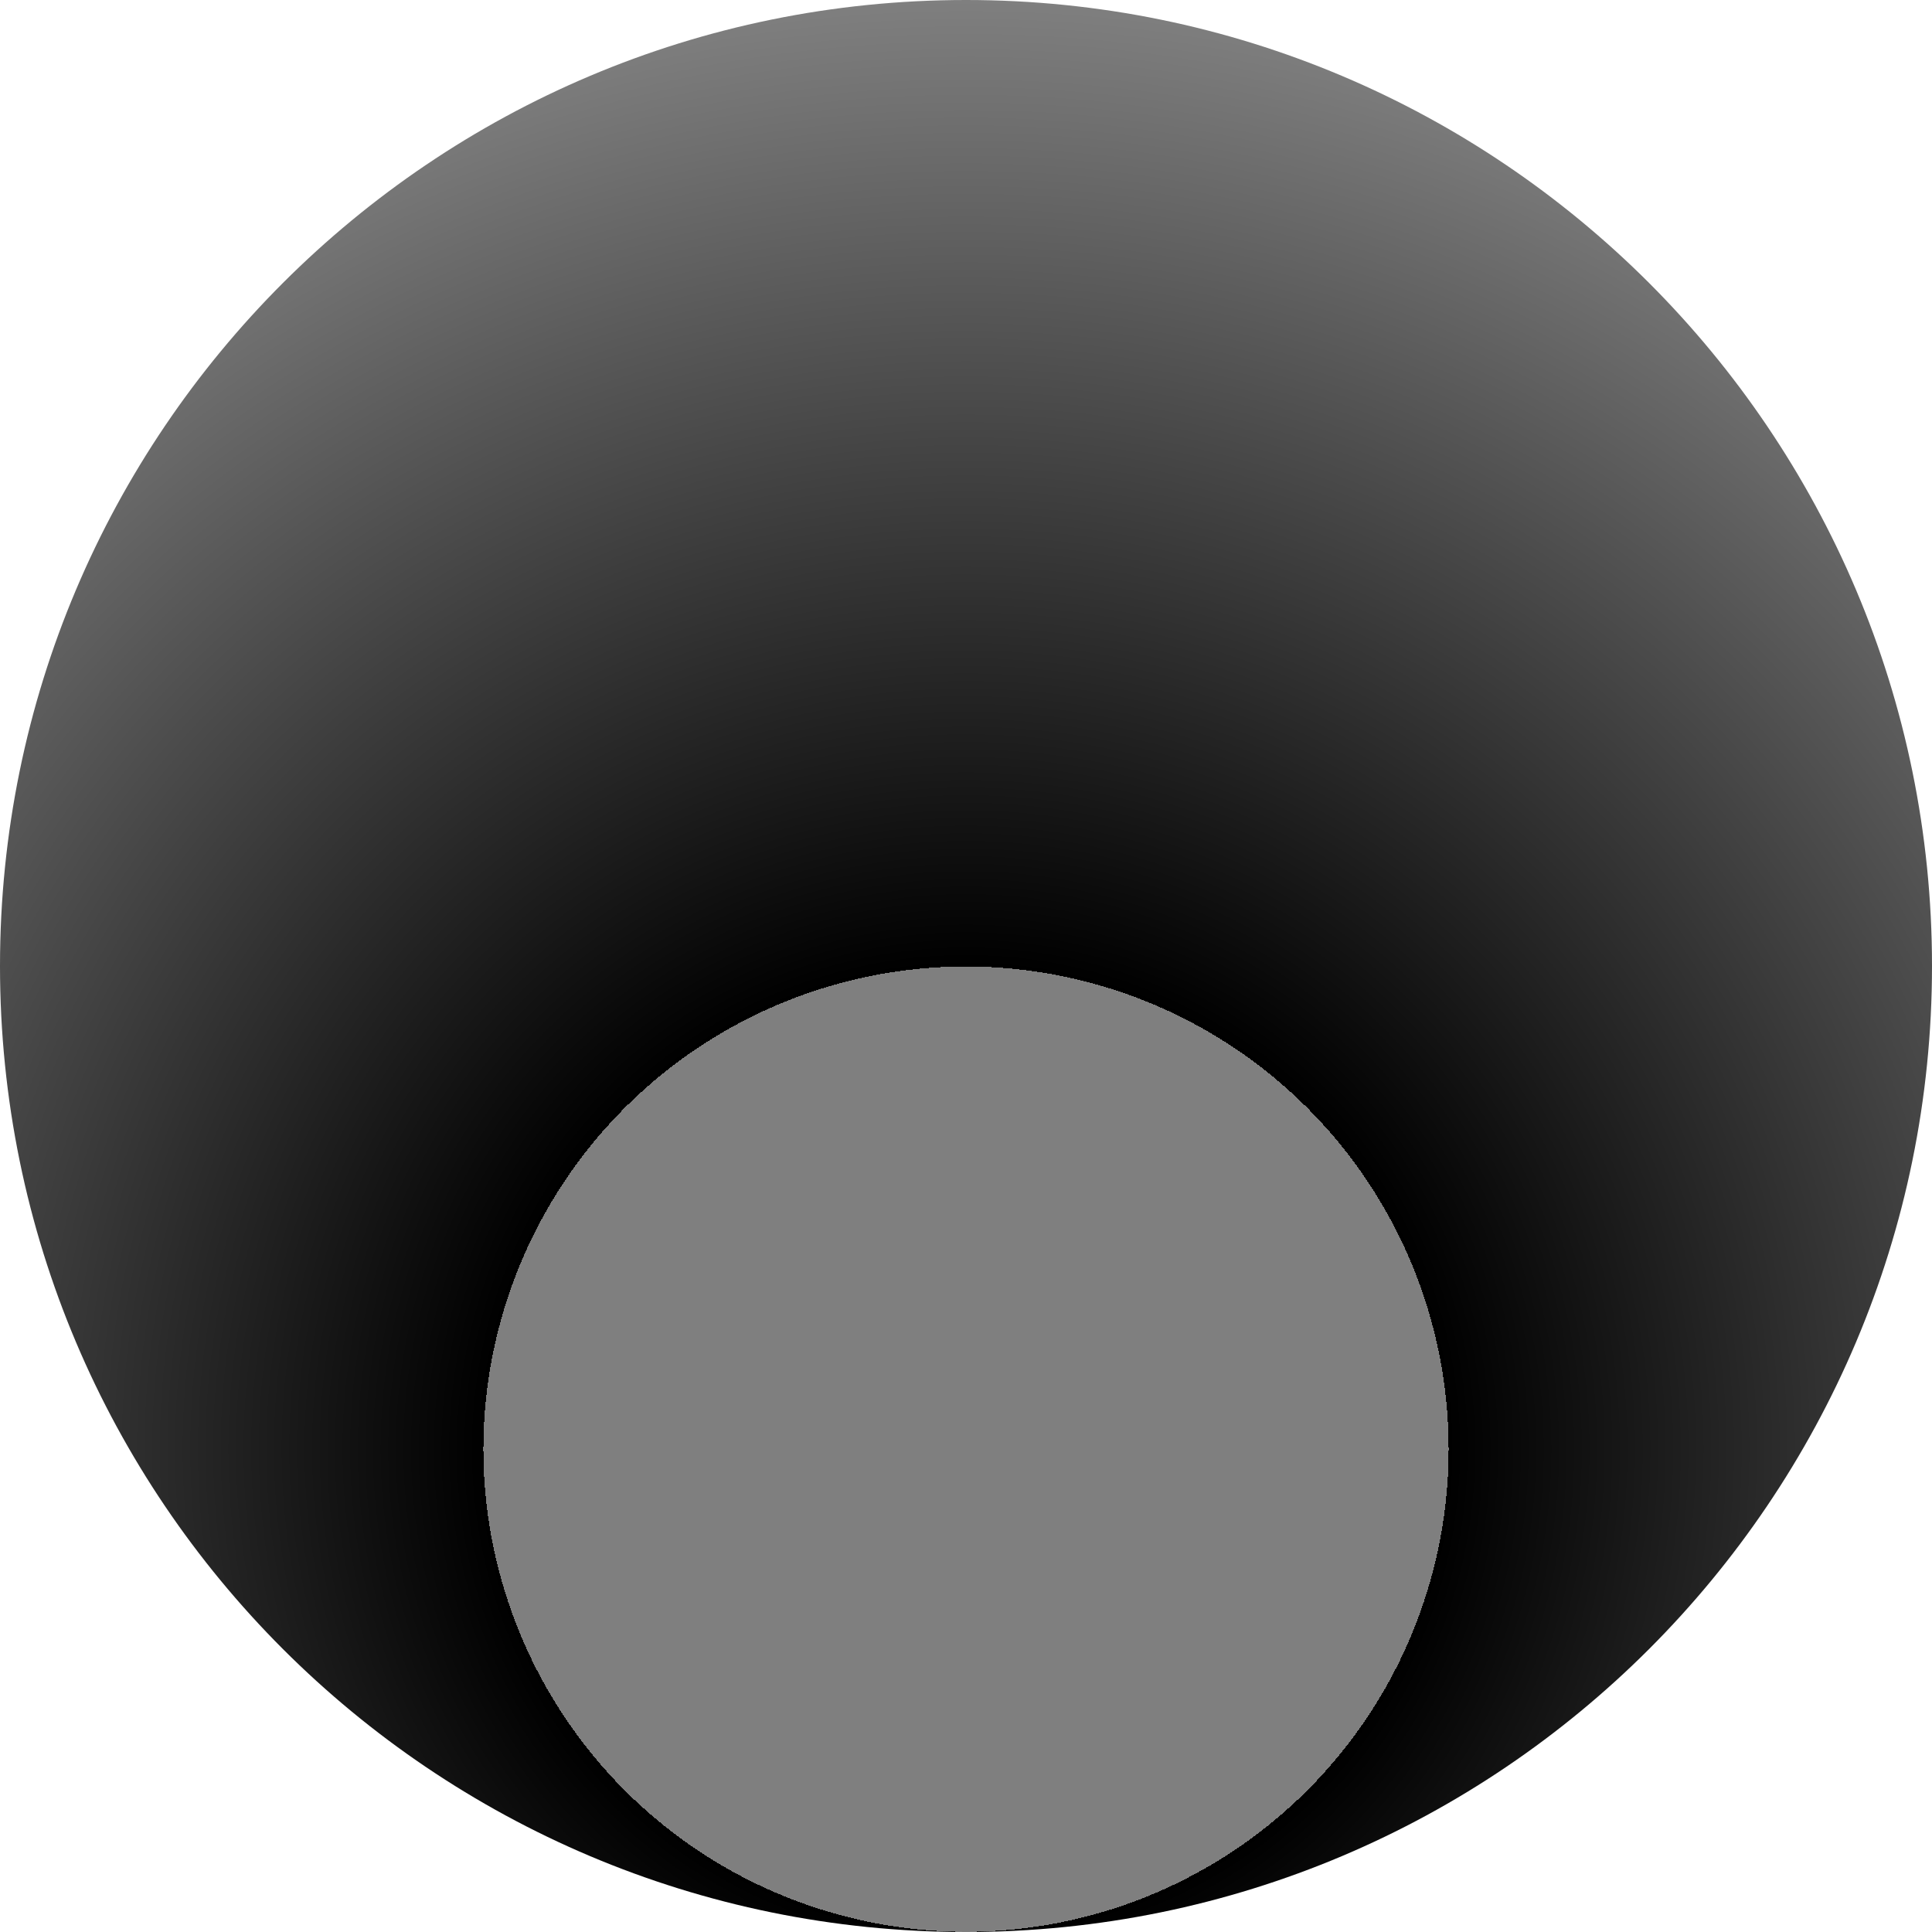
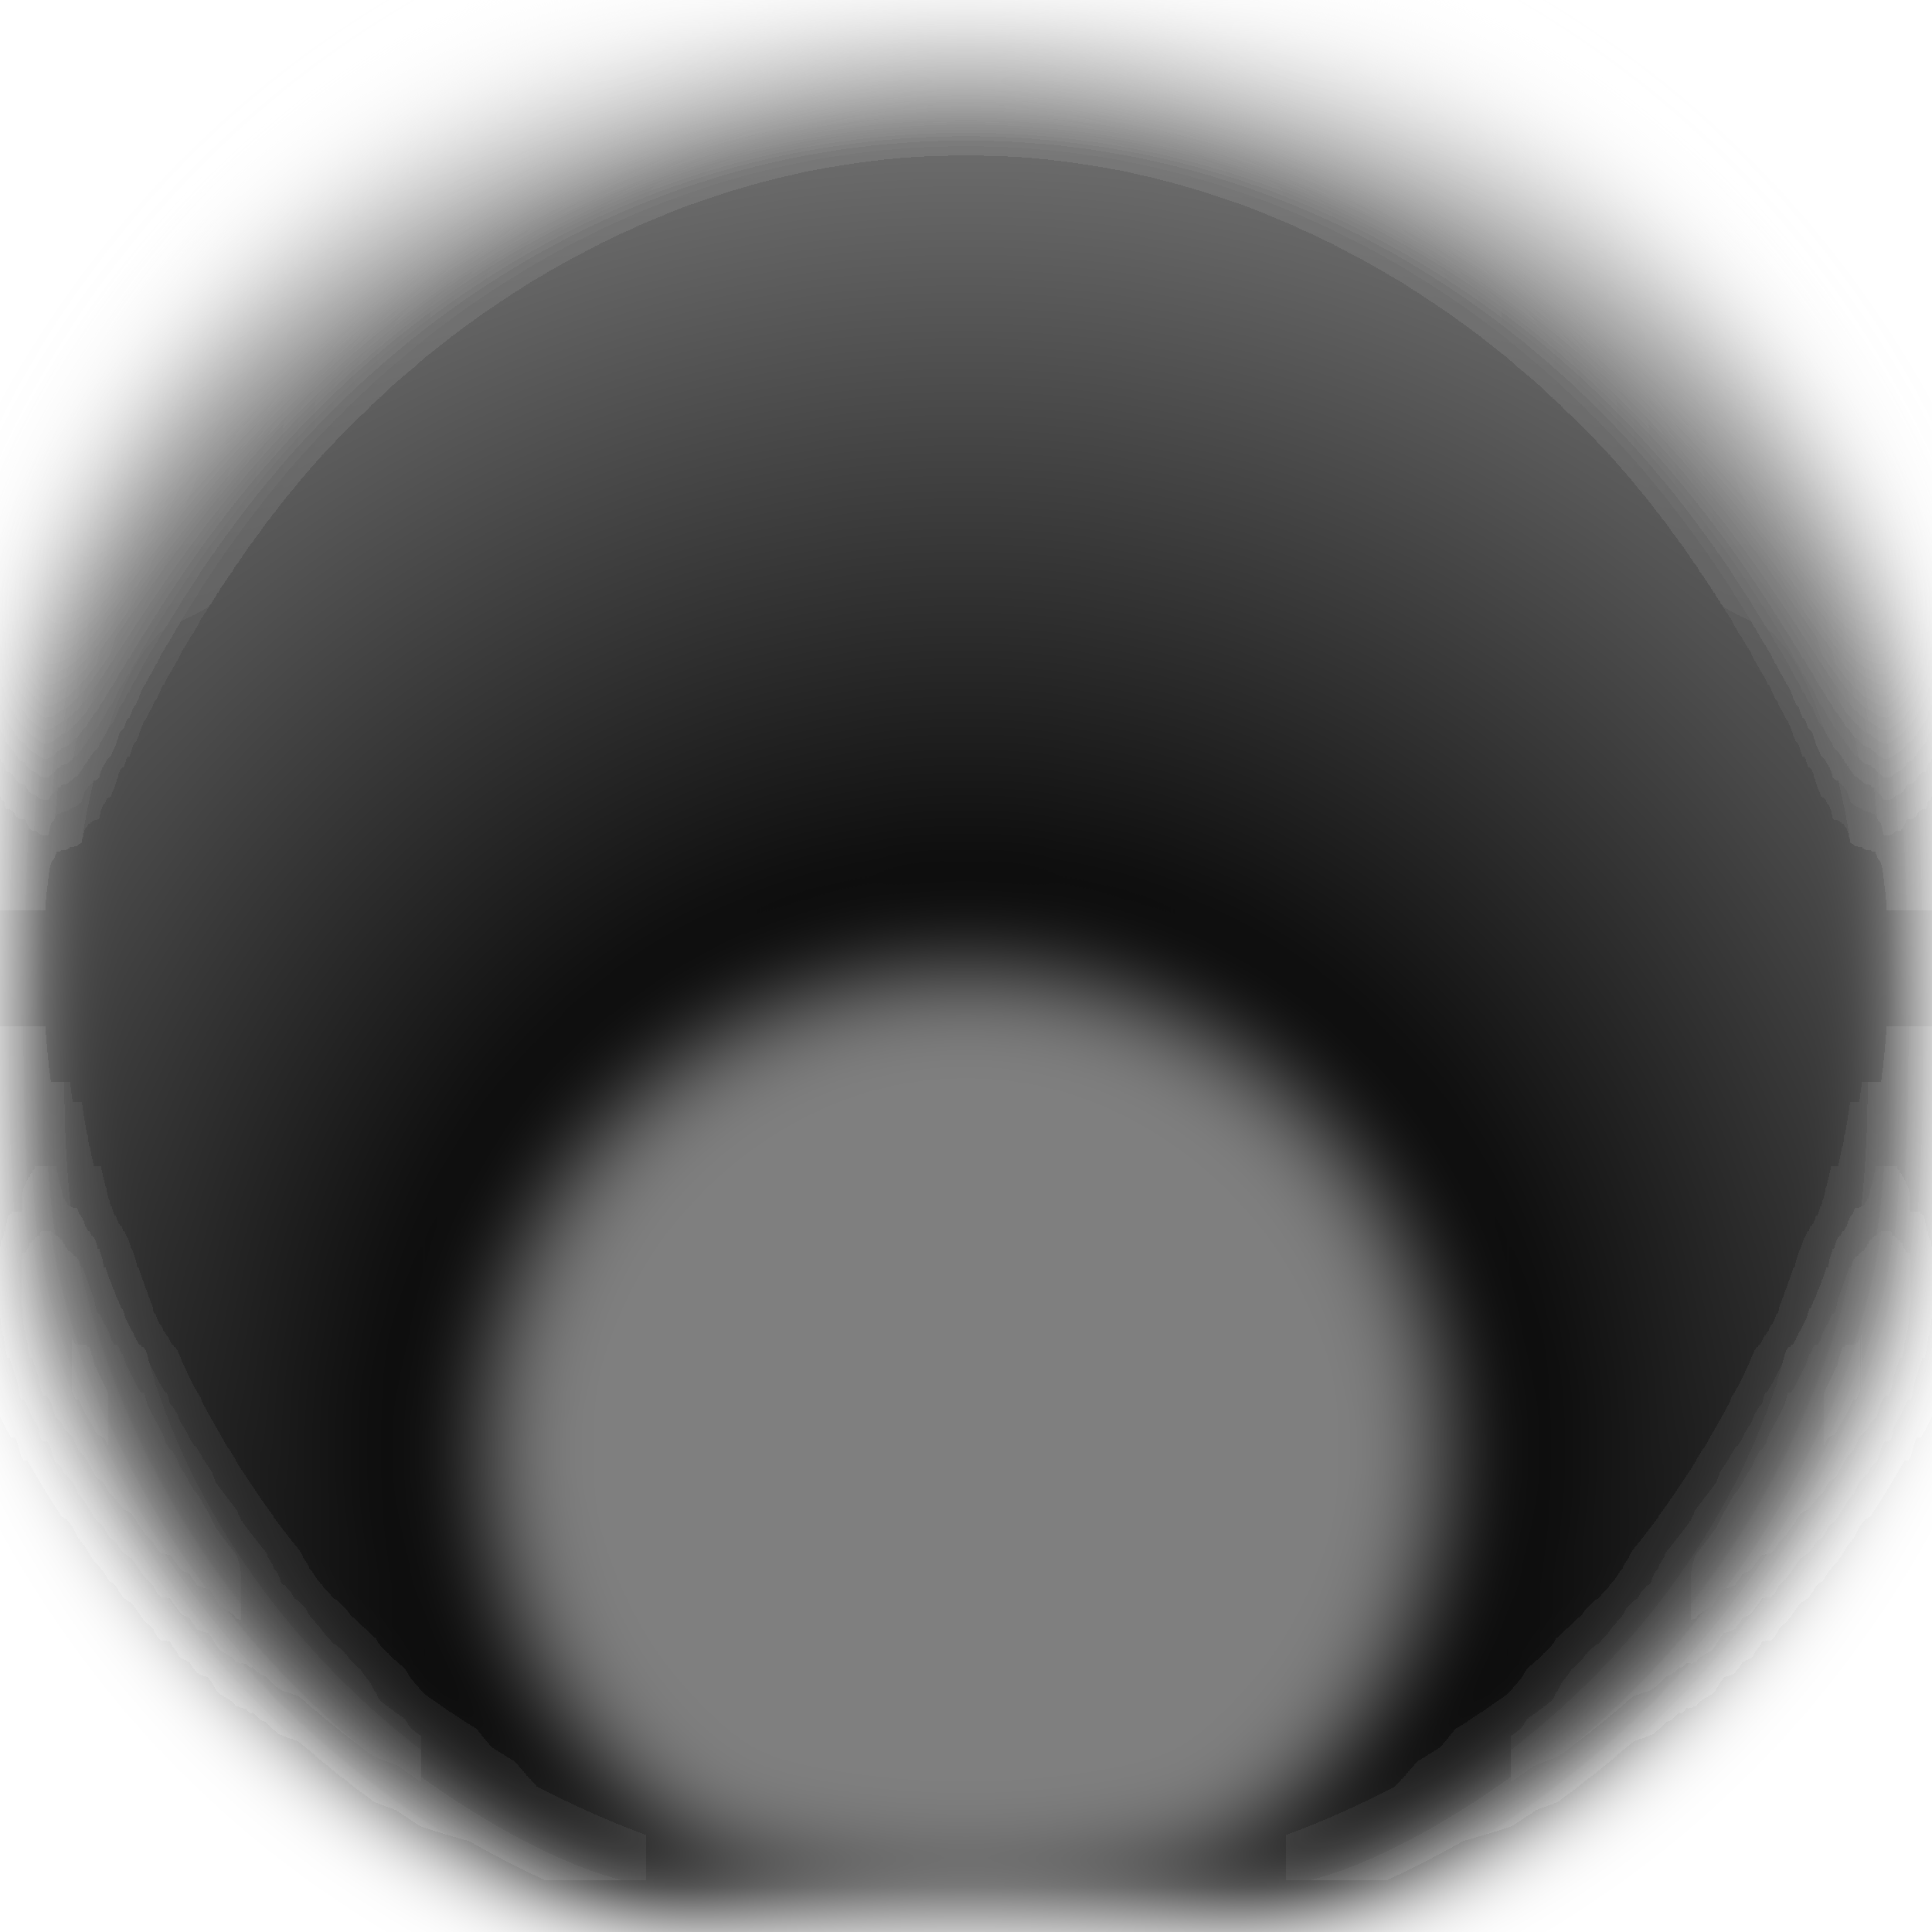
<svg xmlns="http://www.w3.org/2000/svg" xmlns:xlink="http://www.w3.org/1999/xlink" width="72" height="72" id="svg2" version="1.1">
  <defs id="defs4">
+     <linearGradient id="linearGradient3792">
+       <stop style="stop-color:#ffffff;stop-opacity:1;" offset="0" id="stop3794" />
+       <stop id="stop3856" offset="0.5" style="stop-color:#808080;stop-opacity:0;" />
+       <stop style="stop-color:#000000;stop-opacity:1;" offset="1" id="stop3796" />
+     </linearGradient>
    <linearGradient id="linearGradient3858">
      <stop style="stop-color:#000000;stop-opacity:0.502;" offset="0" id="stop3860" />
      <stop id="stop3868" offset="0.333" style="stop-color:#000000;stop-opacity:0.502;" />
      <stop id="stop3866" offset="0.333" style="stop-color:#000000;stop-opacity:1;" />
      <stop style="stop-color:#000000;stop-opacity:0.502;" offset="1" id="stop3862" />
    </linearGradient>
    <linearGradient id="linearGradient3831">
      <stop id="stop3833" offset="0" style="stop-color:#000000;stop-opacity:0;" />
      <stop id="stop3835" offset="1" style="stop-color:#000000;stop-opacity:1;" />
    </linearGradient>
    <linearGradient id="linearGradient3760">
      <stop style="stop-color:#000000;stop-opacity:0.502;" offset="0" id="stop3762" />
      <stop style="stop-color:#000000;stop-opacity:1;" offset="1" id="stop3764" />
    </linearGradient>
    <linearGradient xlink:href="#linearGradient3760" id="linearGradient3766" x1="0" y1="1016.362" x2="18" y2="1016.362" gradientUnits="userSpaceOnUse" />
    <linearGradient xlink:href="#linearGradient3760" id="linearGradient3772" gradientUnits="userSpaceOnUse" x1="0" y1="1016.362" x2="18" y2="1016.362" gradientTransform="matrix(-1,0,0,1,72,0)" />
    <linearGradient xlink:href="#linearGradient3760" id="linearGradient3786" gradientUnits="userSpaceOnUse" x1="0" y1="1016.362" x2="18" y2="1016.362" />
    <linearGradient xlink:href="#linearGradient3760" id="linearGradient3788" gradientUnits="userSpaceOnUse" gradientTransform="matrix(-1,0,0,1,72,0)" x1="0" y1="1016.362" x2="18" y2="1016.362" />
    <linearGradient xlink:href="#linearGradient3831" id="linearGradient3817" x1="0" y1="0" x2="18" y2="18" gradientUnits="userSpaceOnUse" />
    <linearGradient xlink:href="#linearGradient3831" id="linearGradient3821" gradientUnits="userSpaceOnUse" x1="72" y1="0" x2="54" y2="18" />
    <linearGradient xlink:href="#linearGradient3831" id="linearGradient3827" gradientUnits="userSpaceOnUse" x1="72" y1="72" x2="54" y2="54" />
    <linearGradient xlink:href="#linearGradient3831" id="linearGradient3829" gradientUnits="userSpaceOnUse" x1="0" y1="72" x2="18" y2="54" />
    <radialGradient xlink:href="#linearGradient3858" id="radialGradient3864" cx="36" cy="54" fx="36" fy="54" r="36" gradientUnits="userSpaceOnUse" gradientTransform="matrix(1.5,0,0,1.5,-18,-27)" />
+     <linearGradient xlink:href="#linearGradient3792" id="linearGradient3798" x1="18" y1="0" x2="18" y2="72" gradientUnits="userSpaceOnUse" />
+     <filter id="filter3898">
+       <feGaussianBlur stdDeviation="1.8" id="feGaussianBlur3900" />
+     </filter>
  </defs>
  <g id="layer1" transform="translate(0,-980.3622)">
-     <path style="fill:url(#radialGradient3864);fill-opacity:1;stroke:none" id="path3856" d="M 72,36 C 72,55.882 55.882,72 36,72 16.118,72 0,55.882 0,36 0,16.118 16.118,0 36,0 55.882,0 72,16.118 72,36 z" transform="translate(0,980.3622)" />
+     <path style="fill:url(#radialGradient3864);fill-opacity:1;stroke:url(#linearGradient3798);stroke-width:3;stroke-miterlimit:4;stroke-dasharray:none;filter:url(#filter3898)" id="path3856" d="M 72,36 C 72,55.882 55.882,72 36,72 16.118,72 0,55.882 0,36 0,16.118 16.118,0 36,0 55.882,0 72,16.118 72,36 z" transform="translate(0,980.3622)" />
  </g>
</svg>
